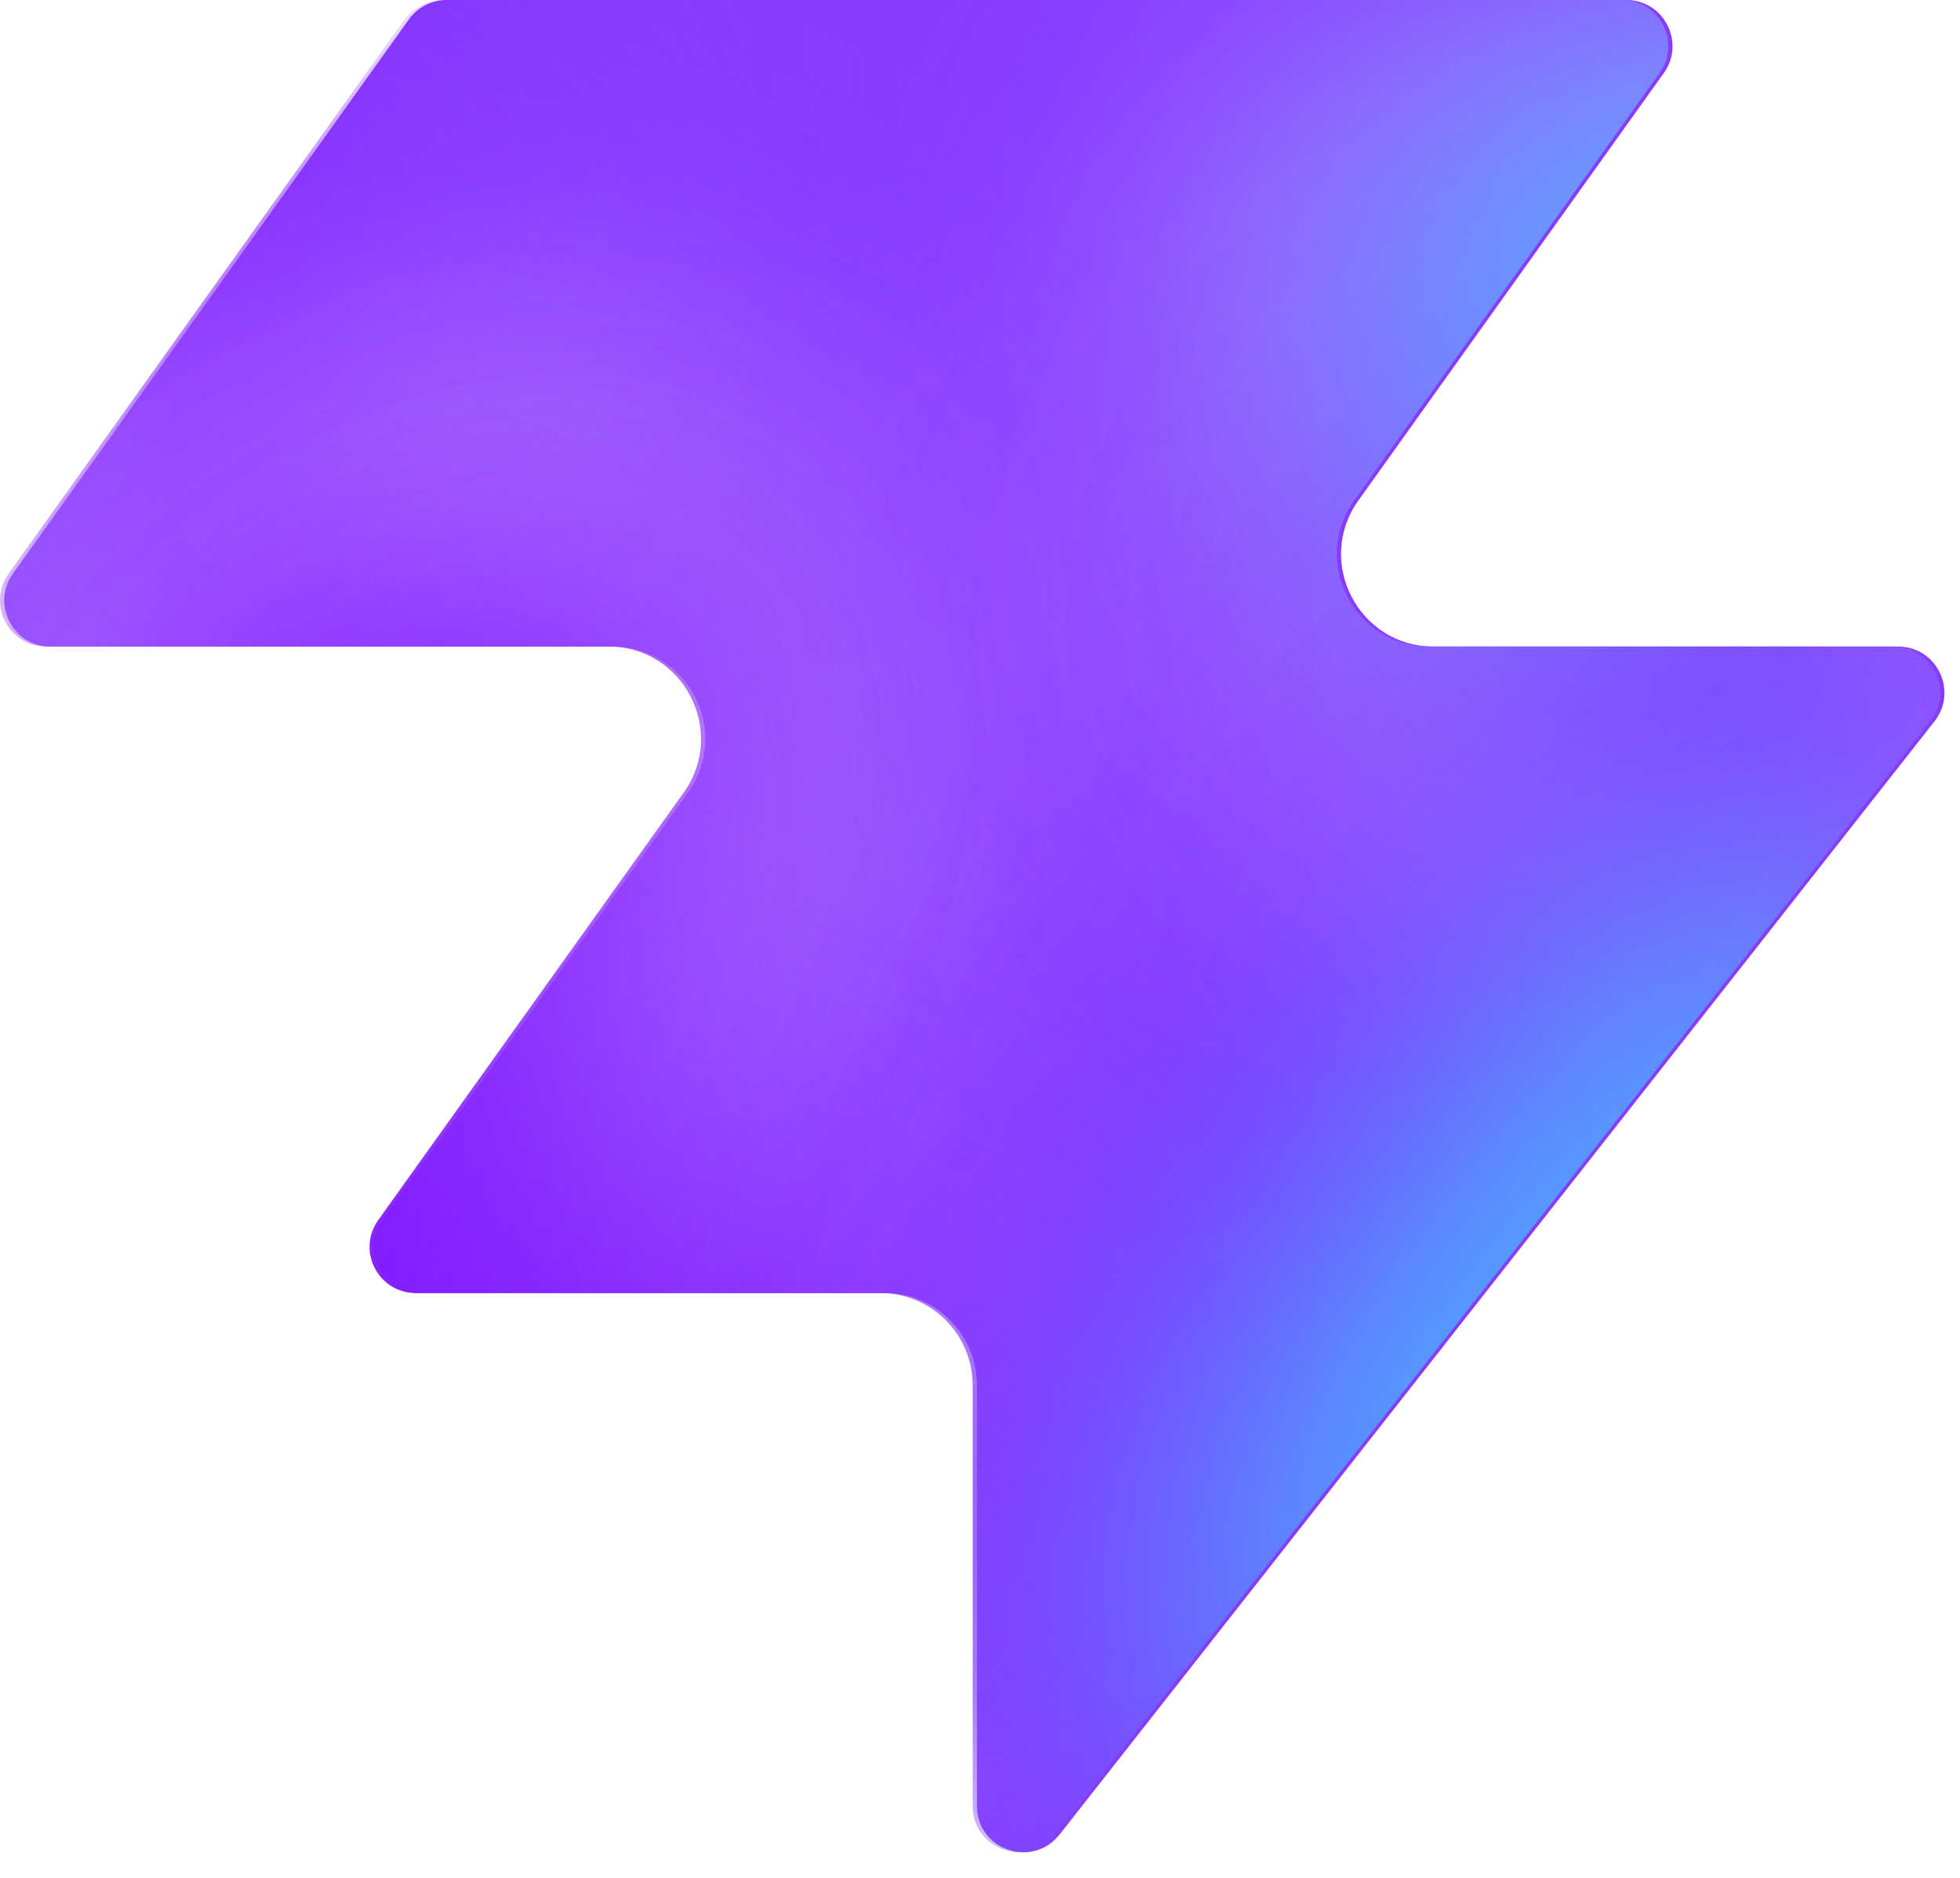
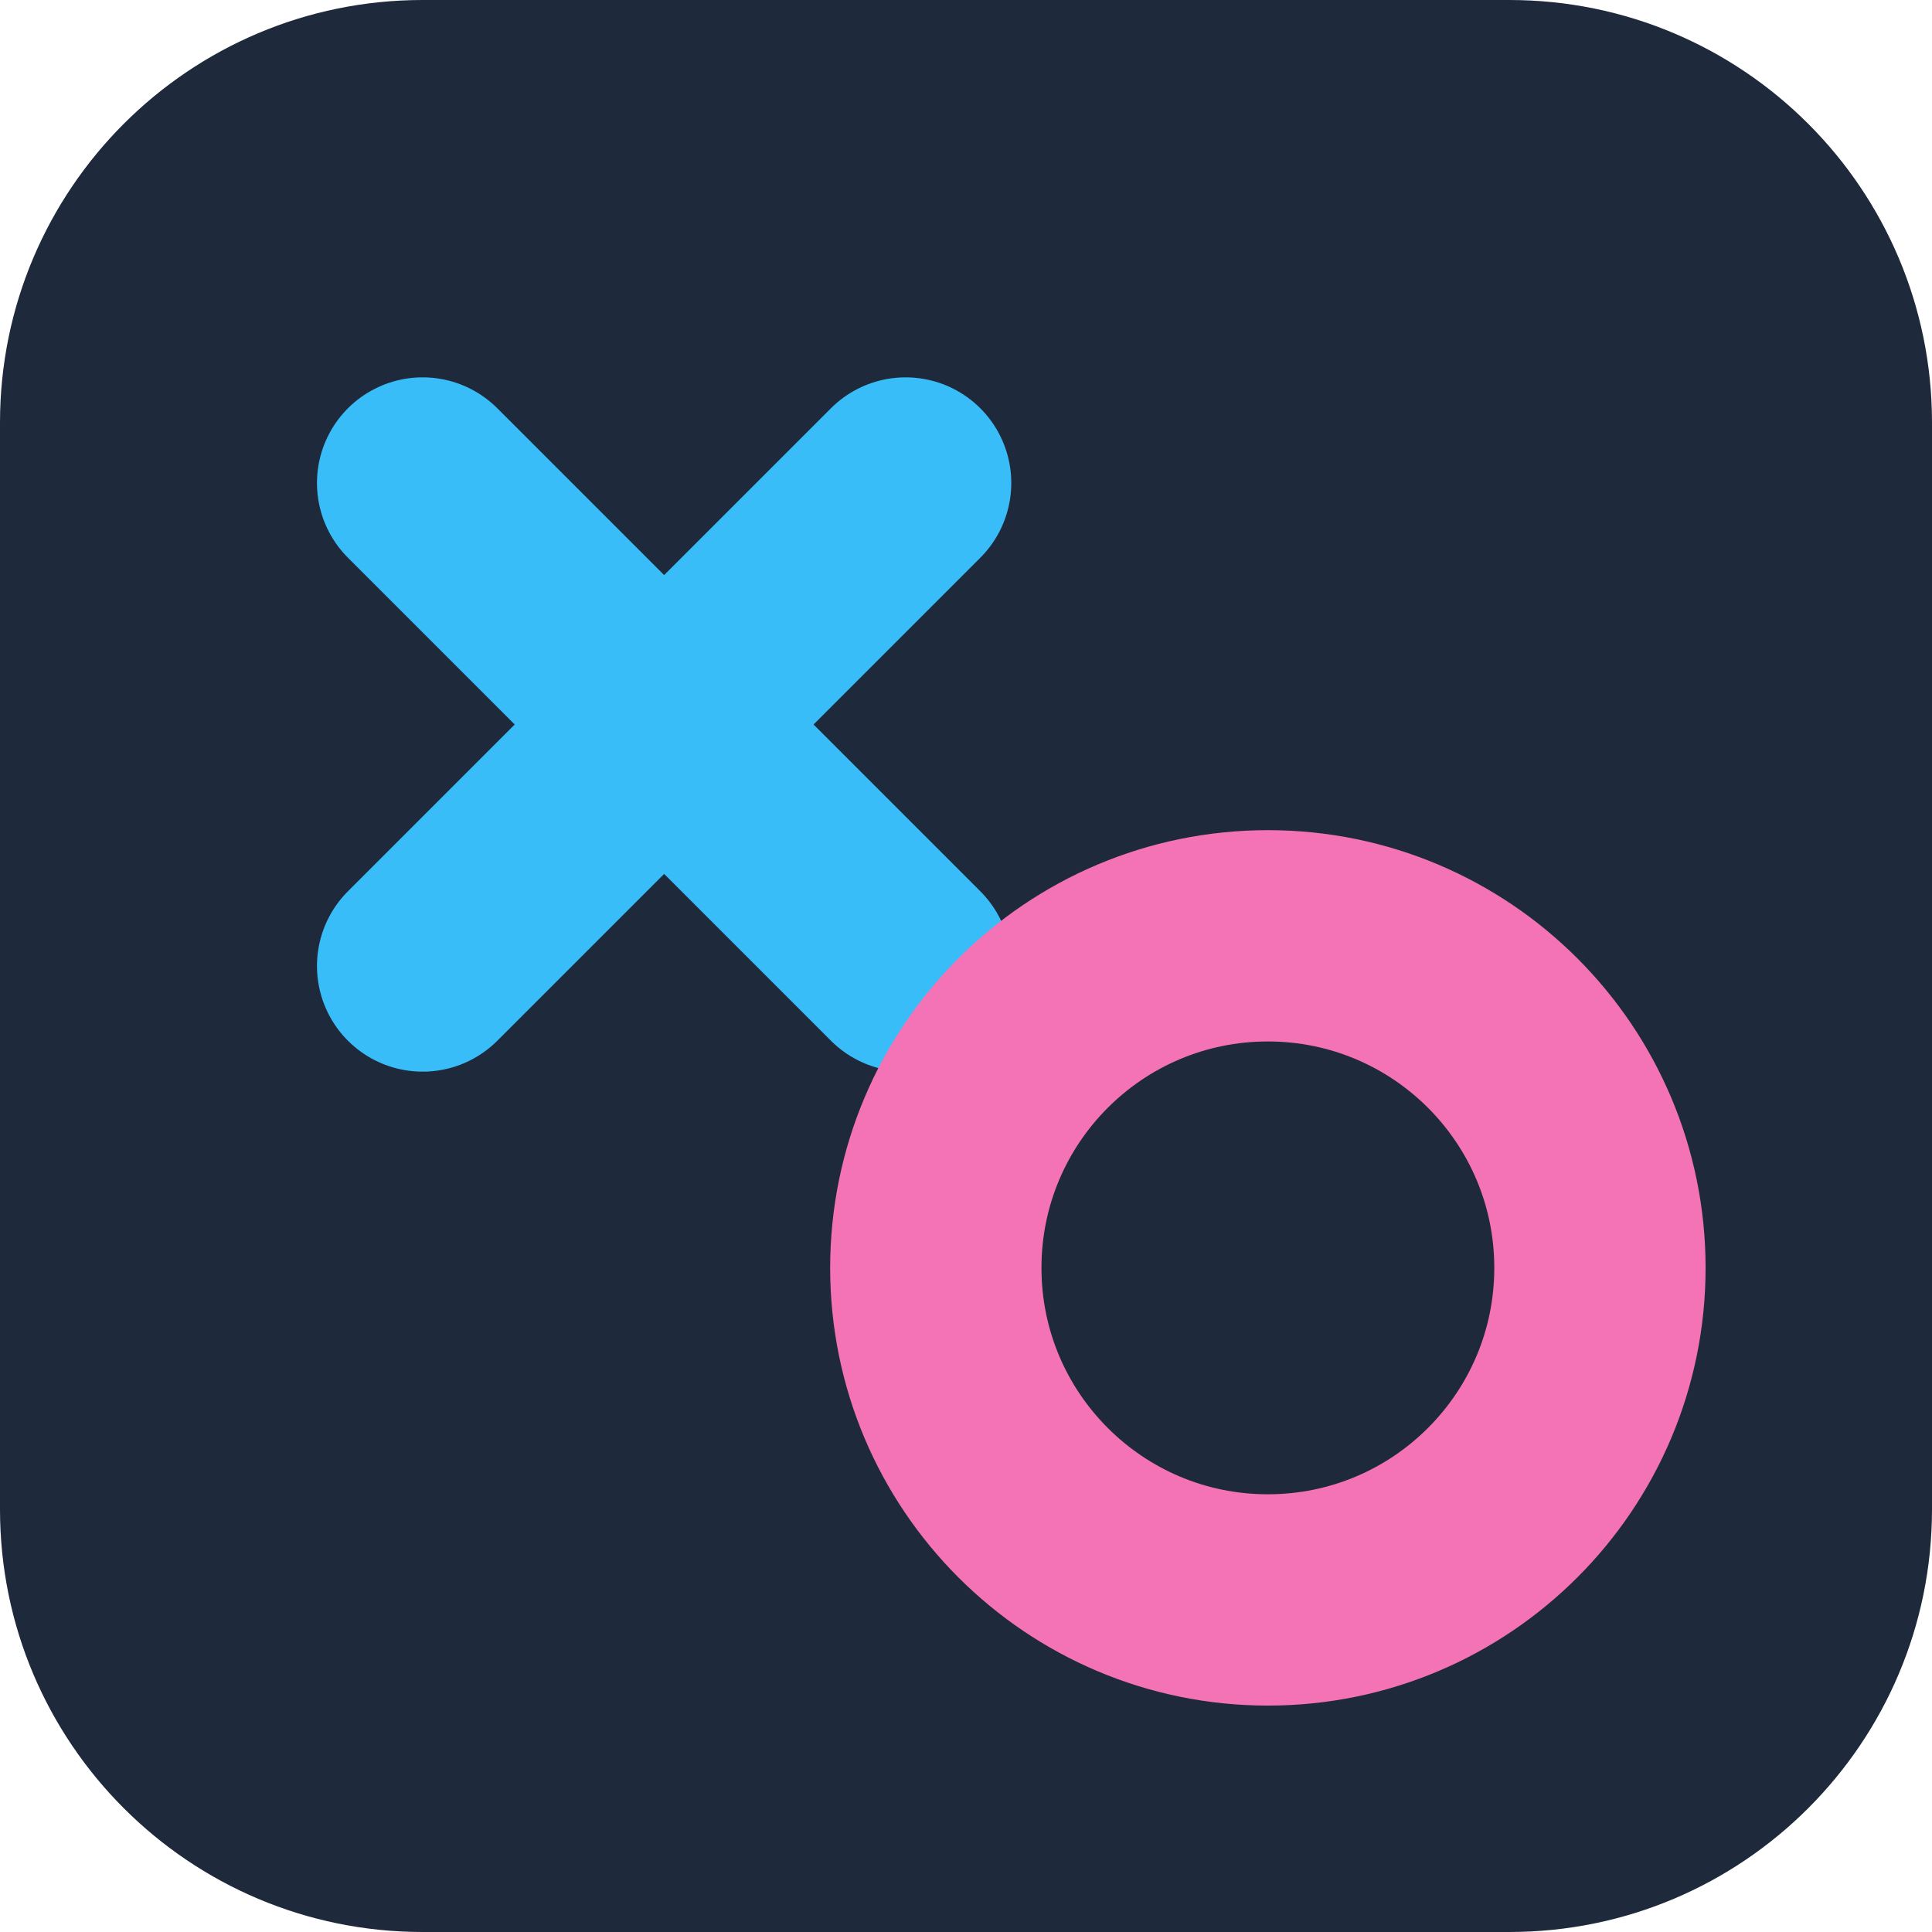
- <svg xmlns="http://www.w3.org/2000/svg" width="48" height="46" fill="none" viewBox="0 0 48 46">
-   <path fill="#863bff" d="M25.946 44.938c-.664.845-2.021.375-2.021-.698V33.937a2.26 2.26 0 0 0-2.262-2.262H10.287c-.92 0-1.456-1.04-.92-1.788l7.48-10.471c1.07-1.497 0-3.578-1.842-3.578H1.237c-.92 0-1.456-1.04-.92-1.788L10.013.474c.214-.297.556-.474.92-.474h28.894c.92 0 1.456 1.04.92 1.788l-7.48 10.471c-1.07 1.498 0 3.579 1.842 3.579h11.377c.943 0 1.473 1.088.89 1.83L25.947 44.94z" style="fill:#863bff;fill:color(display-p3 .525 .23 1);fill-opacity:1" />
-   <mask id="a" width="48" height="46" x="0" y="0" maskUnits="userSpaceOnUse" style="mask-type:alpha">
-     <path fill="#000" d="M25.842 44.938c-.664.844-2.021.375-2.021-.698V33.937a2.26 2.26 0 0 0-2.262-2.262H10.183c-.92 0-1.456-1.04-.92-1.788l7.48-10.471c1.07-1.498 0-3.579-1.842-3.579H1.133c-.92 0-1.456-1.04-.92-1.787L9.91.473c.214-.297.556-.474.92-.474h28.894c.92 0 1.456 1.04.92 1.788l-7.48 10.471c-1.07 1.498 0 3.578 1.842 3.578h11.377c.943 0 1.473 1.088.89 1.832L25.843 44.94z" style="fill:#000;fill-opacity:1" />
-   </mask>
-   <g mask="url(#a)">
-     <g filter="url(#b)">
-       <ellipse cx="5.508" cy="14.704" fill="#ede6ff" rx="5.508" ry="14.704" style="fill:#ede6ff;fill:color(display-p3 .927 .903 1);fill-opacity:1" transform="matrix(.00324 1 1 -.00324 -4.47 31.516)" />
-     </g>
-     <g filter="url(#c)">
-       <ellipse cx="10.399" cy="29.851" fill="#ede6ff" rx="10.399" ry="29.851" style="fill:#ede6ff;fill:color(display-p3 .927 .903 1);fill-opacity:1" transform="matrix(.00324 1 1 -.00324 -39.328 7.883)" />
-     </g>
-     <g filter="url(#d)">
-       <ellipse cx="5.508" cy="30.487" fill="#7e14ff" rx="5.508" ry="30.487" style="fill:#7e14ff;fill:color(display-p3 .492 .077 1);fill-opacity:1" transform="rotate(89.814 -25.913 -14.639)scale(1 -1)" />
-     </g>
-     <g filter="url(#e)">
-       <ellipse cx="5.508" cy="30.599" fill="#7e14ff" rx="5.508" ry="30.599" style="fill:#7e14ff;fill:color(display-p3 .492 .077 1);fill-opacity:1" transform="rotate(89.814 -32.644 -3.334)scale(1 -1)" />
-     </g>
-     <g filter="url(#f)">
-       <ellipse cx="5.508" cy="30.599" fill="#7e14ff" rx="5.508" ry="30.599" style="fill:#7e14ff;fill:color(display-p3 .492 .077 1);fill-opacity:1" transform="matrix(.00324 1 1 -.00324 -34.34 30.47)" />
-     </g>
-     <g filter="url(#g)">
-       <ellipse cx="14.072" cy="22.078" fill="#ede6ff" rx="14.072" ry="22.078" style="fill:#ede6ff;fill:color(display-p3 .927 .903 1);fill-opacity:1" transform="rotate(93.35 24.506 48.493)scale(-1 1)" />
-     </g>
-     <g filter="url(#h)">
-       <ellipse cx="3.47" cy="21.501" fill="#7e14ff" rx="3.47" ry="21.501" style="fill:#7e14ff;fill:color(display-p3 .492 .077 1);fill-opacity:1" transform="rotate(89.009 28.708 47.59)scale(-1 1)" />
-     </g>
-     <g filter="url(#i)">
-       <ellipse cx="3.47" cy="21.501" fill="#7e14ff" rx="3.47" ry="21.501" style="fill:#7e14ff;fill:color(display-p3 .492 .077 1);fill-opacity:1" transform="rotate(89.009 28.708 47.59)scale(-1 1)" />
-     </g>
-     <g filter="url(#j)">
-       <ellipse cx=".387" cy="8.972" fill="#7e14ff" rx="4.407" ry="29.108" style="fill:#7e14ff;fill:color(display-p3 .492 .077 1);fill-opacity:1" transform="rotate(39.51 .387 8.972)" />
-     </g>
-     <g filter="url(#k)">
-       <ellipse cx="47.523" cy="-6.092" fill="#7e14ff" rx="4.407" ry="29.108" style="fill:#7e14ff;fill:color(display-p3 .492 .077 1);fill-opacity:1" transform="rotate(37.892 47.523 -6.092)" />
-     </g>
-     <g filter="url(#l)">
-       <ellipse cx="41.412" cy="6.333" fill="#47bfff" rx="5.971" ry="9.665" style="fill:#47bfff;fill:color(display-p3 .28 .748 1);fill-opacity:1" transform="rotate(37.892 41.412 6.333)" />
-     </g>
-     <g filter="url(#m)">
-       <ellipse cx="-1.879" cy="38.332" fill="#7e14ff" rx="4.407" ry="29.108" style="fill:#7e14ff;fill:color(display-p3 .492 .077 1);fill-opacity:1" transform="rotate(37.892 -1.88 38.332)" />
-     </g>
-     <g filter="url(#n)">
-       <ellipse cx="-1.879" cy="38.332" fill="#7e14ff" rx="4.407" ry="29.108" style="fill:#7e14ff;fill:color(display-p3 .492 .077 1);fill-opacity:1" transform="rotate(37.892 -1.88 38.332)" />
-     </g>
-     <g filter="url(#o)">
-       <ellipse cx="35.651" cy="29.907" fill="#7e14ff" rx="4.407" ry="29.108" style="fill:#7e14ff;fill:color(display-p3 .492 .077 1);fill-opacity:1" transform="rotate(37.892 35.651 29.907)" />
-     </g>
-     <g filter="url(#p)">
-       <ellipse cx="38.418" cy="32.4" fill="#47bfff" rx="5.971" ry="15.297" style="fill:#47bfff;fill:color(display-p3 .28 .748 1);fill-opacity:1" transform="rotate(37.892 38.418 32.4)" />
-     </g>
-   </g>
-   <defs>
-     <filter id="b" width="60.045" height="41.654" x="-19.77" y="16.149" color-interpolation-filters="sRGB" filterUnits="userSpaceOnUse">
-       <feFlood flood-opacity="0" result="BackgroundImageFix" />
-       <feBlend in="SourceGraphic" in2="BackgroundImageFix" result="shape" />
-       <feGaussianBlur result="effect1_foregroundBlur_2002_17158" stdDeviation="7.659" />
-     </filter>
-     <filter id="c" width="90.34" height="51.437" x="-54.613" y="-7.533" color-interpolation-filters="sRGB" filterUnits="userSpaceOnUse">
-       <feFlood flood-opacity="0" result="BackgroundImageFix" />
-       <feBlend in="SourceGraphic" in2="BackgroundImageFix" result="shape" />
-       <feGaussianBlur result="effect1_foregroundBlur_2002_17158" stdDeviation="7.659" />
-     </filter>
-     <filter id="d" width="79.355" height="29.4" x="-49.64" y="2.03" color-interpolation-filters="sRGB" filterUnits="userSpaceOnUse">
-       <feFlood flood-opacity="0" result="BackgroundImageFix" />
-       <feBlend in="SourceGraphic" in2="BackgroundImageFix" result="shape" />
-       <feGaussianBlur result="effect1_foregroundBlur_2002_17158" stdDeviation="4.596" />
-     </filter>
-     <filter id="e" width="79.579" height="29.4" x="-45.045" y="20.029" color-interpolation-filters="sRGB" filterUnits="userSpaceOnUse">
-       <feFlood flood-opacity="0" result="BackgroundImageFix" />
-       <feBlend in="SourceGraphic" in2="BackgroundImageFix" result="shape" />
-       <feGaussianBlur result="effect1_foregroundBlur_2002_17158" stdDeviation="4.596" />
-     </filter>
-     <filter id="f" width="79.579" height="29.4" x="-43.513" y="21.178" color-interpolation-filters="sRGB" filterUnits="userSpaceOnUse">
-       <feFlood flood-opacity="0" result="BackgroundImageFix" />
-       <feBlend in="SourceGraphic" in2="BackgroundImageFix" result="shape" />
-       <feGaussianBlur result="effect1_foregroundBlur_2002_17158" stdDeviation="4.596" />
-     </filter>
-     <filter id="g" width="74.749" height="58.852" x="15.756" y="-17.901" color-interpolation-filters="sRGB" filterUnits="userSpaceOnUse">
-       <feFlood flood-opacity="0" result="BackgroundImageFix" />
-       <feBlend in="SourceGraphic" in2="BackgroundImageFix" result="shape" />
-       <feGaussianBlur result="effect1_foregroundBlur_2002_17158" stdDeviation="7.659" />
-     </filter>
-     <filter id="h" width="61.377" height="25.362" x="23.548" y="2.284" color-interpolation-filters="sRGB" filterUnits="userSpaceOnUse">
-       <feFlood flood-opacity="0" result="BackgroundImageFix" />
-       <feBlend in="SourceGraphic" in2="BackgroundImageFix" result="shape" />
-       <feGaussianBlur result="effect1_foregroundBlur_2002_17158" stdDeviation="4.596" />
-     </filter>
-     <filter id="i" width="61.377" height="25.362" x="23.548" y="2.284" color-interpolation-filters="sRGB" filterUnits="userSpaceOnUse">
-       <feFlood flood-opacity="0" result="BackgroundImageFix" />
-       <feBlend in="SourceGraphic" in2="BackgroundImageFix" result="shape" />
-       <feGaussianBlur result="effect1_foregroundBlur_2002_17158" stdDeviation="4.596" />
-     </filter>
-     <filter id="j" width="56.045" height="63.649" x="-27.636" y="-22.853" color-interpolation-filters="sRGB" filterUnits="userSpaceOnUse">
-       <feFlood flood-opacity="0" result="BackgroundImageFix" />
-       <feBlend in="SourceGraphic" in2="BackgroundImageFix" result="shape" />
-       <feGaussianBlur result="effect1_foregroundBlur_2002_17158" stdDeviation="4.596" />
-     </filter>
-     <filter id="k" width="54.814" height="64.646" x="20.116" y="-38.415" color-interpolation-filters="sRGB" filterUnits="userSpaceOnUse">
-       <feFlood flood-opacity="0" result="BackgroundImageFix" />
-       <feBlend in="SourceGraphic" in2="BackgroundImageFix" result="shape" />
-       <feGaussianBlur result="effect1_foregroundBlur_2002_17158" stdDeviation="4.596" />
-     </filter>
-     <filter id="l" width="33.541" height="35.313" x="24.641" y="-11.323" color-interpolation-filters="sRGB" filterUnits="userSpaceOnUse">
-       <feFlood flood-opacity="0" result="BackgroundImageFix" />
-       <feBlend in="SourceGraphic" in2="BackgroundImageFix" result="shape" />
-       <feGaussianBlur result="effect1_foregroundBlur_2002_17158" stdDeviation="4.596" />
-     </filter>
-     <filter id="m" width="54.814" height="64.646" x="-29.286" y="6.009" color-interpolation-filters="sRGB" filterUnits="userSpaceOnUse">
-       <feFlood flood-opacity="0" result="BackgroundImageFix" />
-       <feBlend in="SourceGraphic" in2="BackgroundImageFix" result="shape" />
-       <feGaussianBlur result="effect1_foregroundBlur_2002_17158" stdDeviation="4.596" />
-     </filter>
-     <filter id="n" width="54.814" height="64.646" x="-29.286" y="6.009" color-interpolation-filters="sRGB" filterUnits="userSpaceOnUse">
-       <feFlood flood-opacity="0" result="BackgroundImageFix" />
-       <feBlend in="SourceGraphic" in2="BackgroundImageFix" result="shape" />
-       <feGaussianBlur result="effect1_foregroundBlur_2002_17158" stdDeviation="4.596" />
-     </filter>
-     <filter id="o" width="54.814" height="64.646" x="8.244" y="-2.416" color-interpolation-filters="sRGB" filterUnits="userSpaceOnUse">
-       <feFlood flood-opacity="0" result="BackgroundImageFix" />
-       <feBlend in="SourceGraphic" in2="BackgroundImageFix" result="shape" />
-       <feGaussianBlur result="effect1_foregroundBlur_2002_17158" stdDeviation="4.596" />
-     </filter>
-     <filter id="p" width="39.409" height="43.623" x="18.713" y="10.588" color-interpolation-filters="sRGB" filterUnits="userSpaceOnUse">
-       <feFlood flood-opacity="0" result="BackgroundImageFix" />
-       <feBlend in="SourceGraphic" in2="BackgroundImageFix" result="shape" />
-       <feGaussianBlur result="effect1_foregroundBlur_2002_17158" stdDeviation="4.596" />
-     </filter>
-   </defs>
+ <svg xmlns="http://www.w3.org/2000/svg" width="64" height="64" viewBox="0 0 64 64">
+   <rect width="64" height="64" rx="14" fill="#1e293b" />
+   <line x1="14" y1="16" x2="30" y2="32" stroke="#38bdf8" stroke-width="7" stroke-linecap="round" />
+   <line x1="30" y1="16" x2="14" y2="32" stroke="#38bdf8" stroke-width="7" stroke-linecap="round" />
+   <circle cx="42" cy="42" r="11" fill="none" stroke="#f472b6" stroke-width="7" />
</svg>
